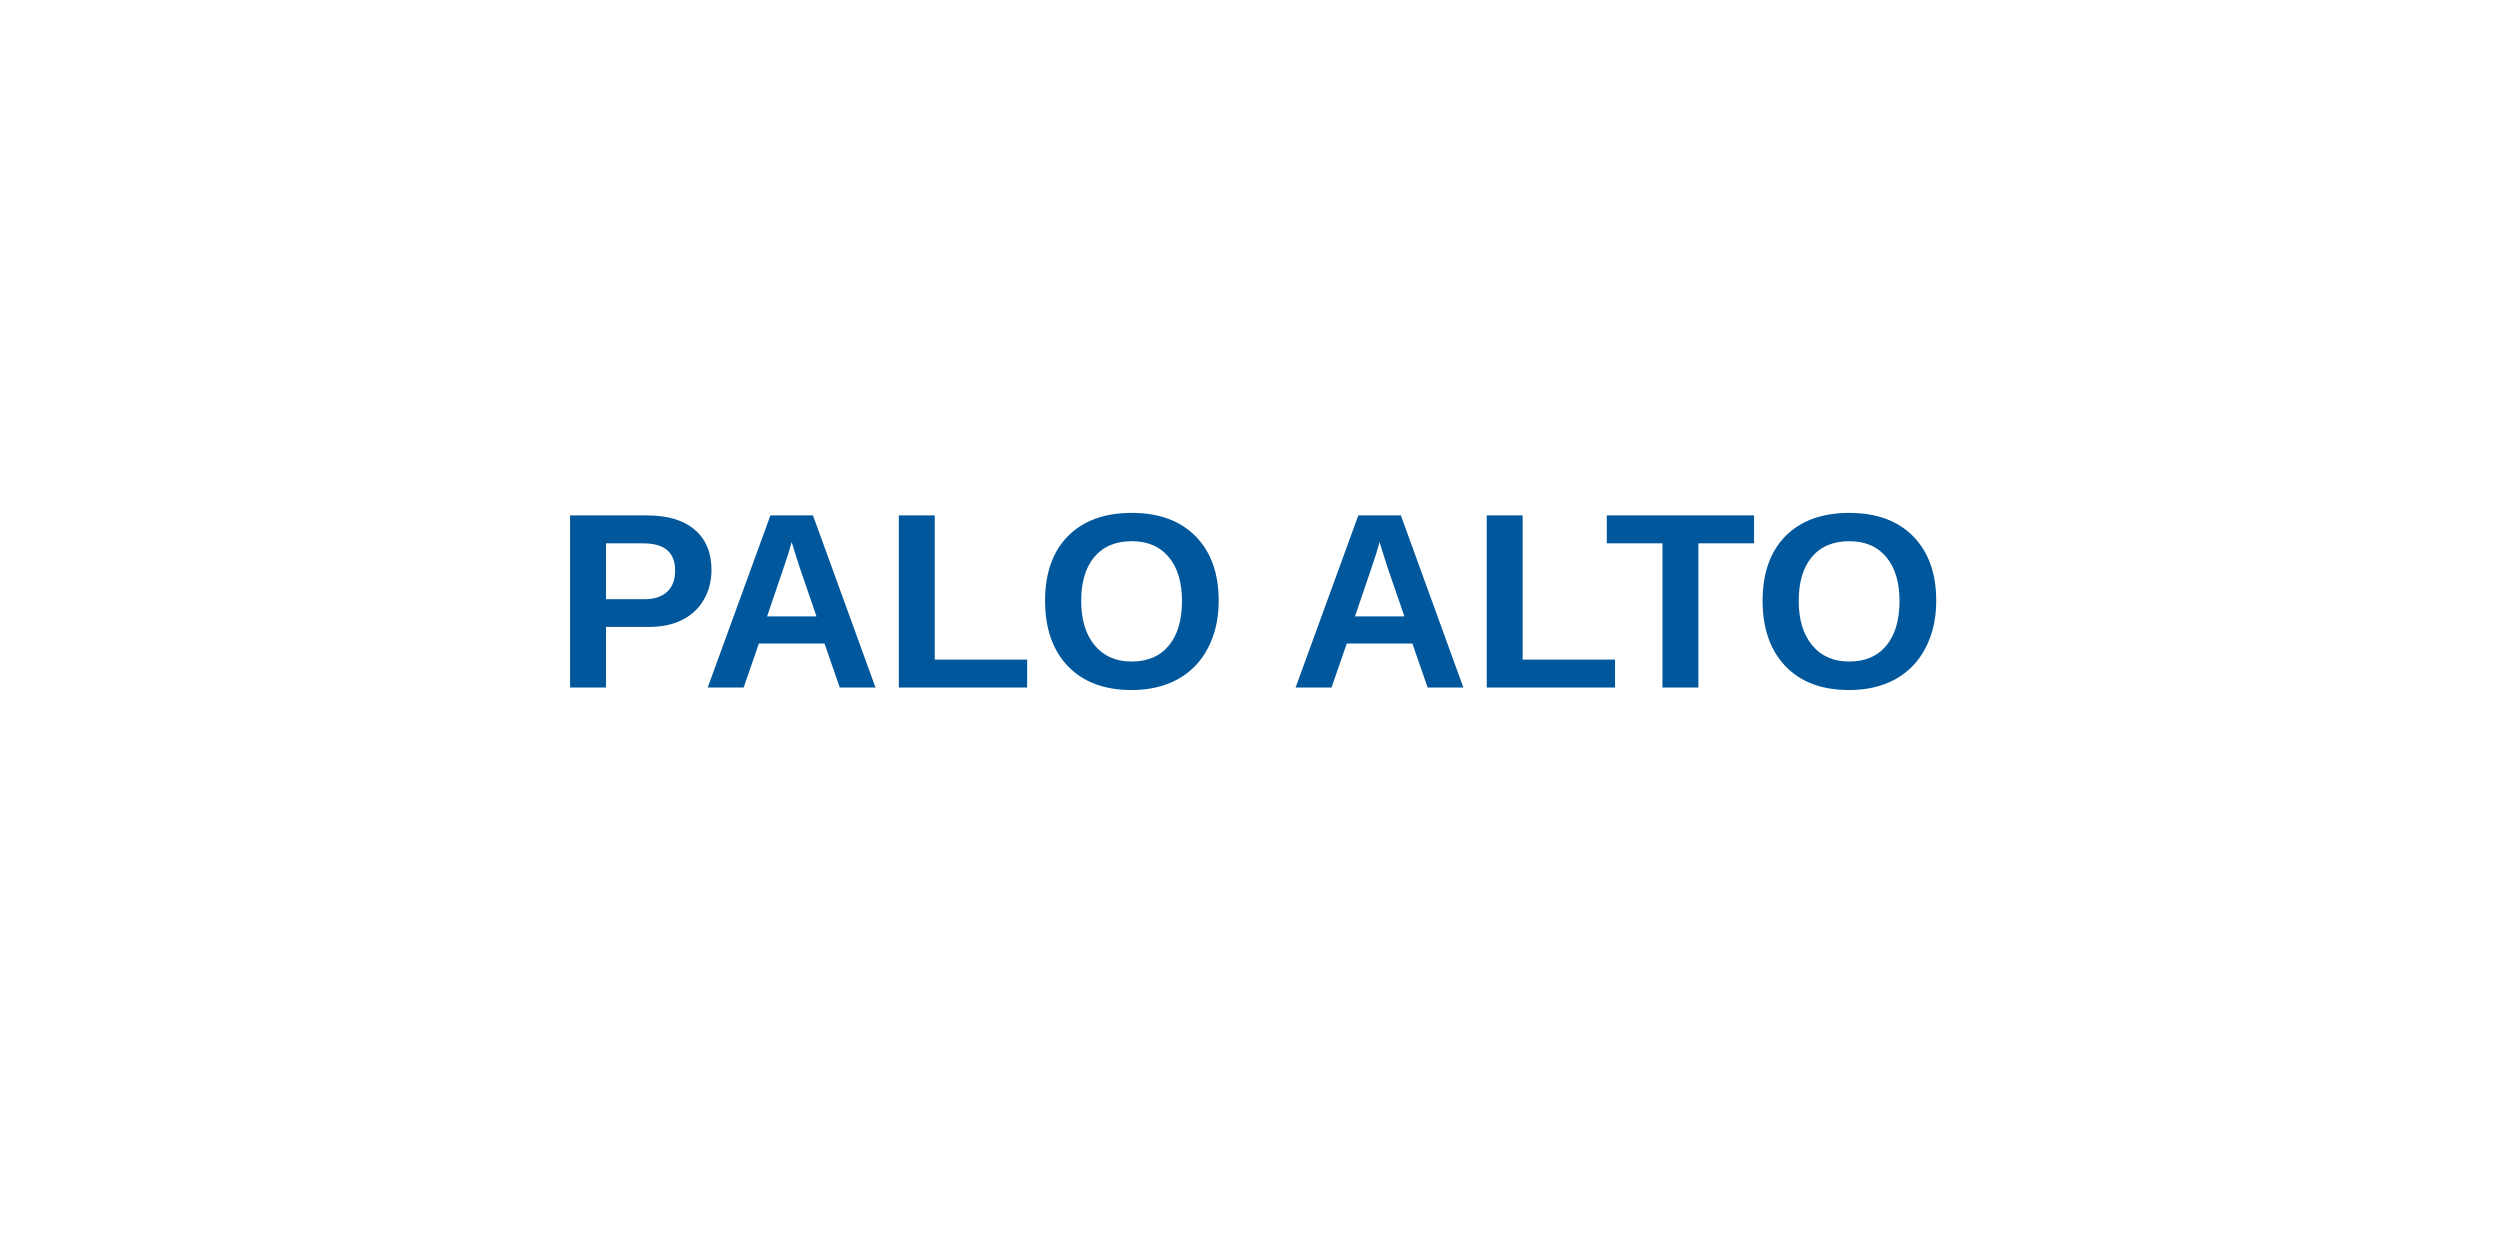
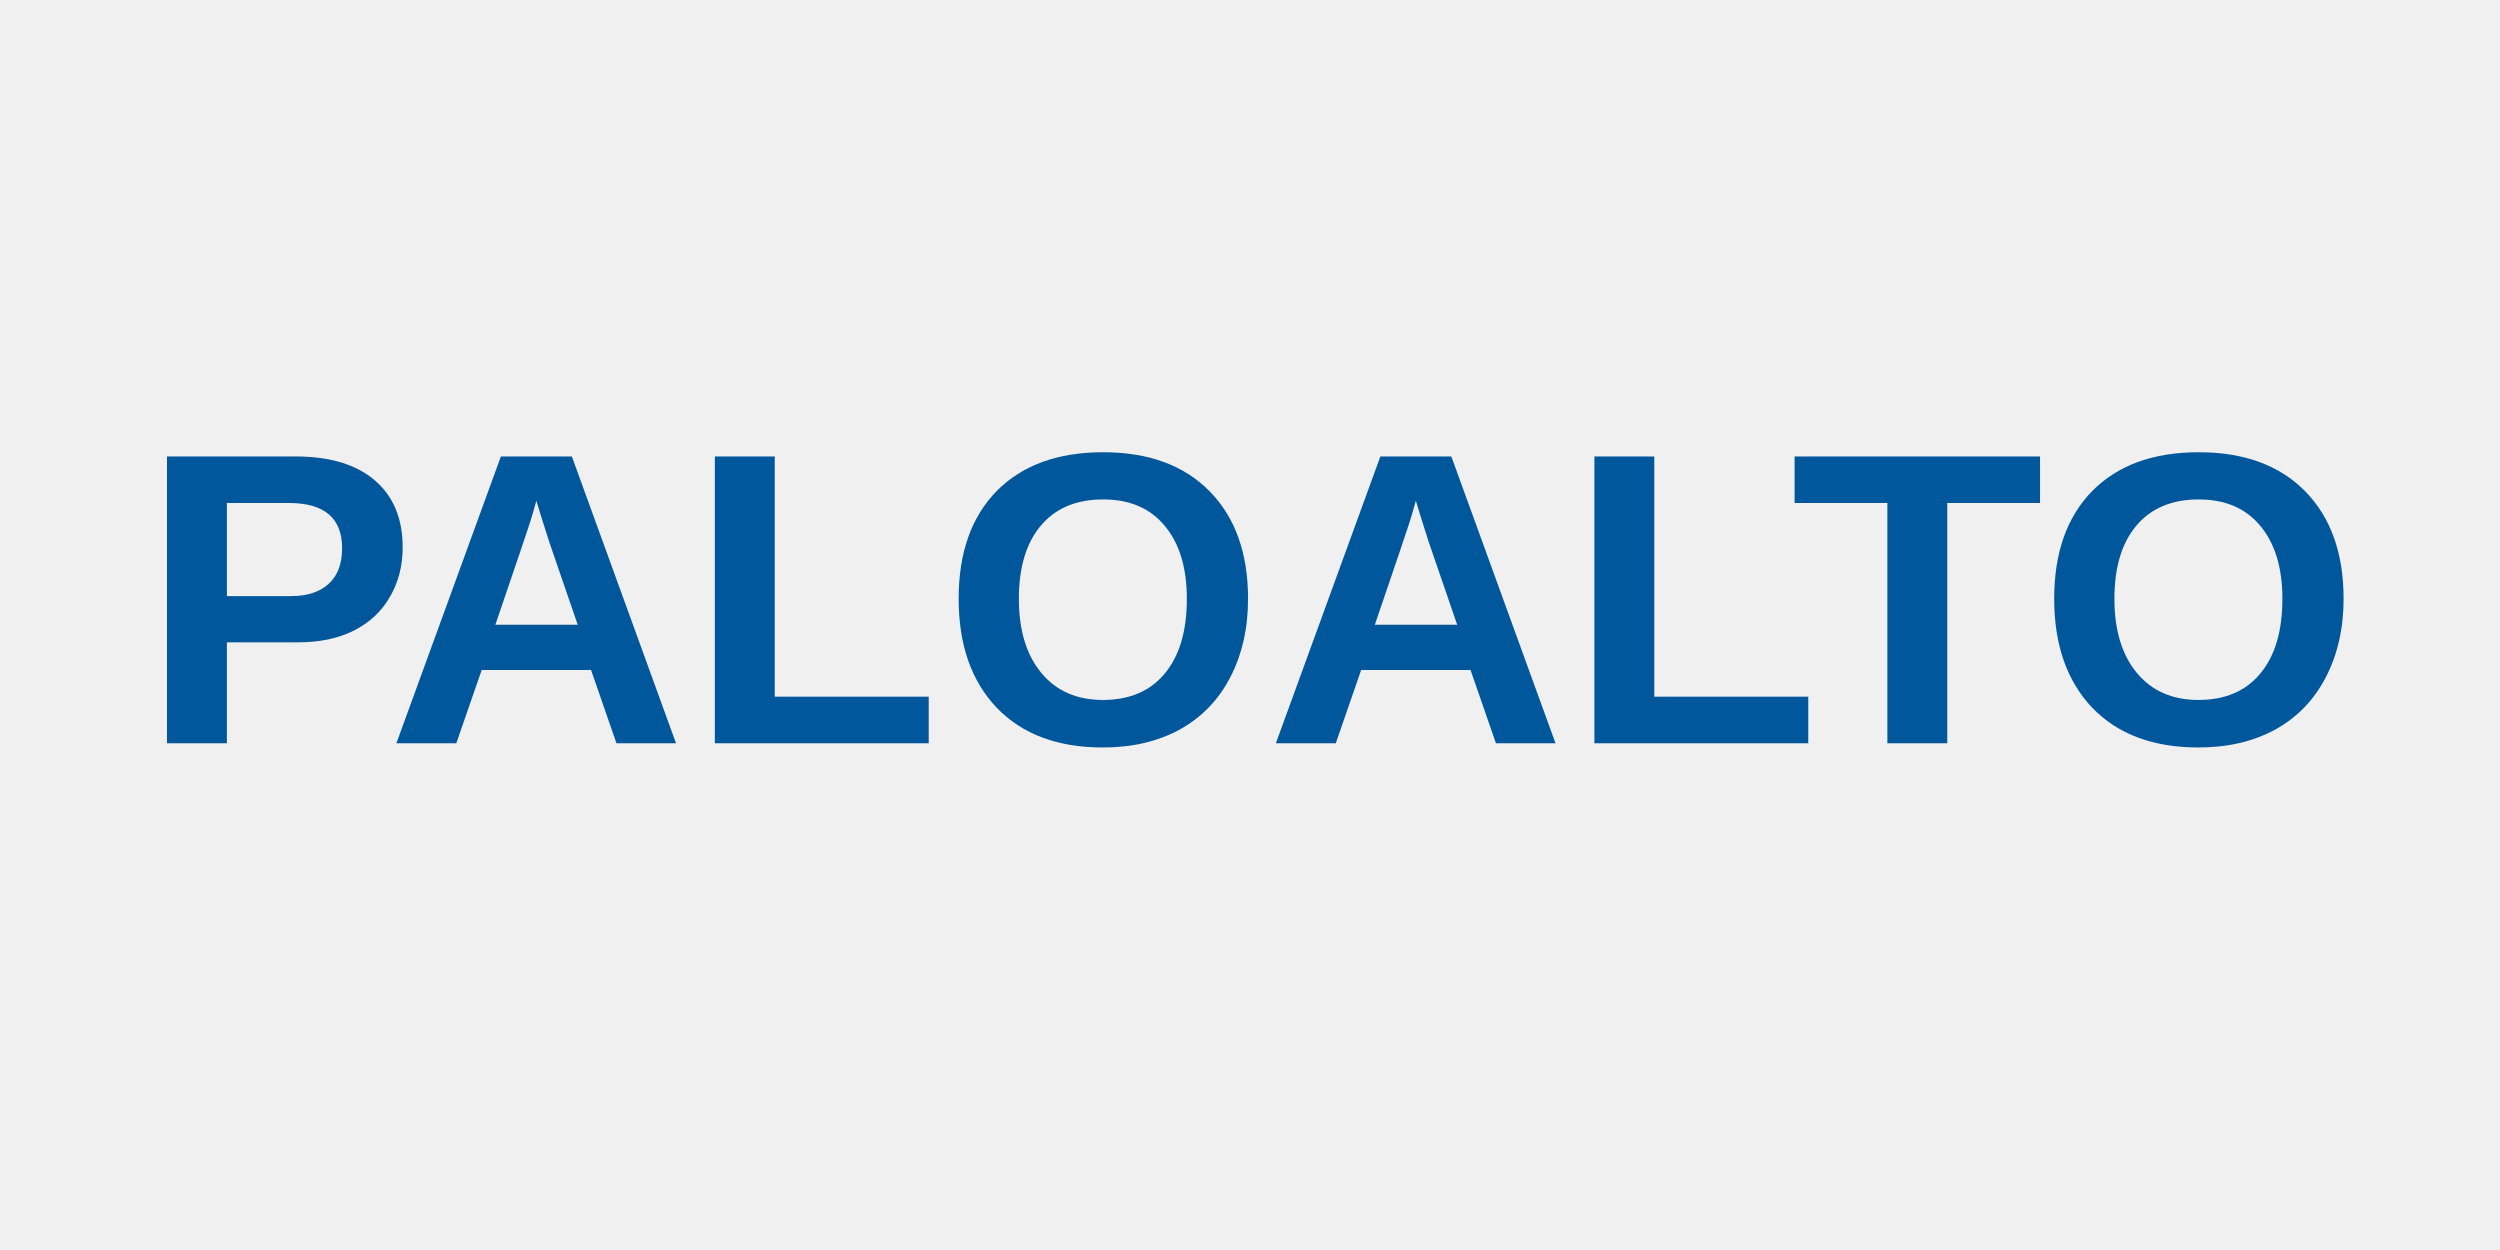
- <svg xmlns="http://www.w3.org/2000/svg" viewBox="0 0 200 100">
-   <rect width="200" height="100" fill="#ffffff" />
-   <text x="100" y="55" font-family="Arial" font-size="20" font-weight="bold" text-anchor="middle" fill="#01579b">PALO ALTO</text>
+ <svg xmlns="http://www.w3.org/2000/svg" width="120" height="60" viewBox="0 0 120 60">
+   <style>
+     text {
+       font-family: 'Arial', sans-serif;
+       font-weight: bold;
+       text-anchor: middle;
+       dominant-baseline: middle;
+     }
+   </style>
+   <text x="60" y="30" font-size="20" fill="#01579b">PALOALTO</text>
</svg>
